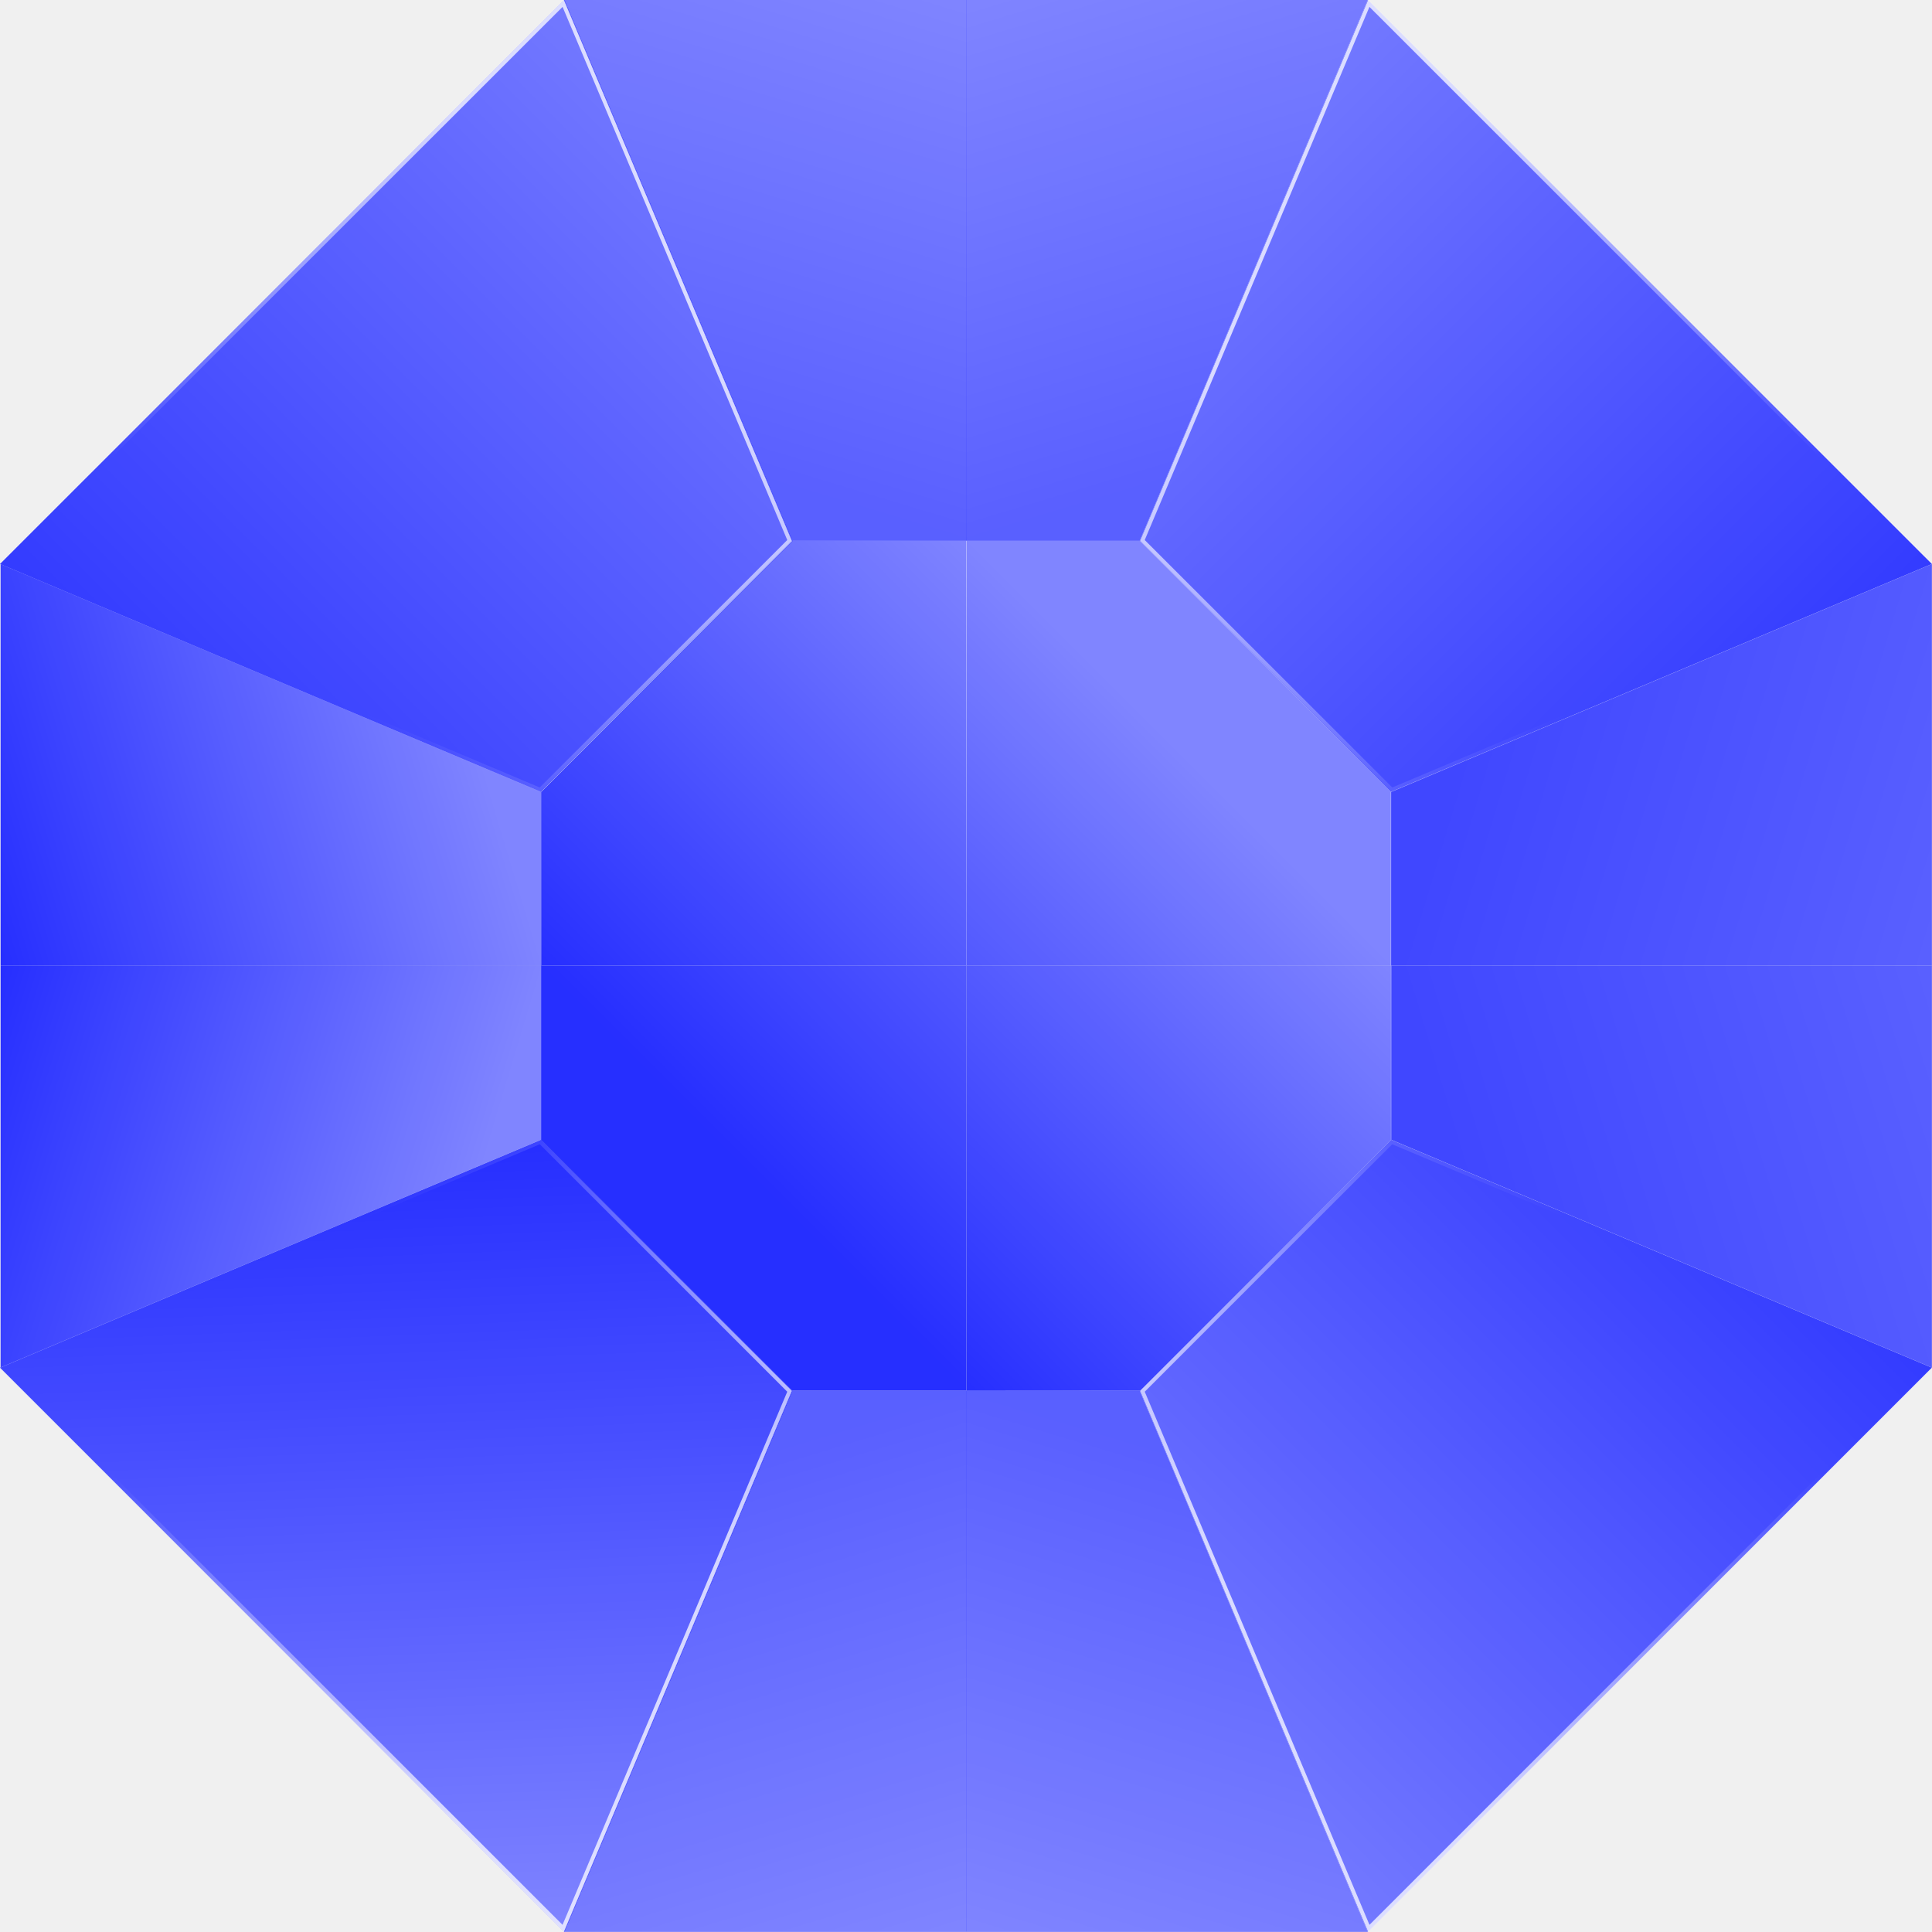
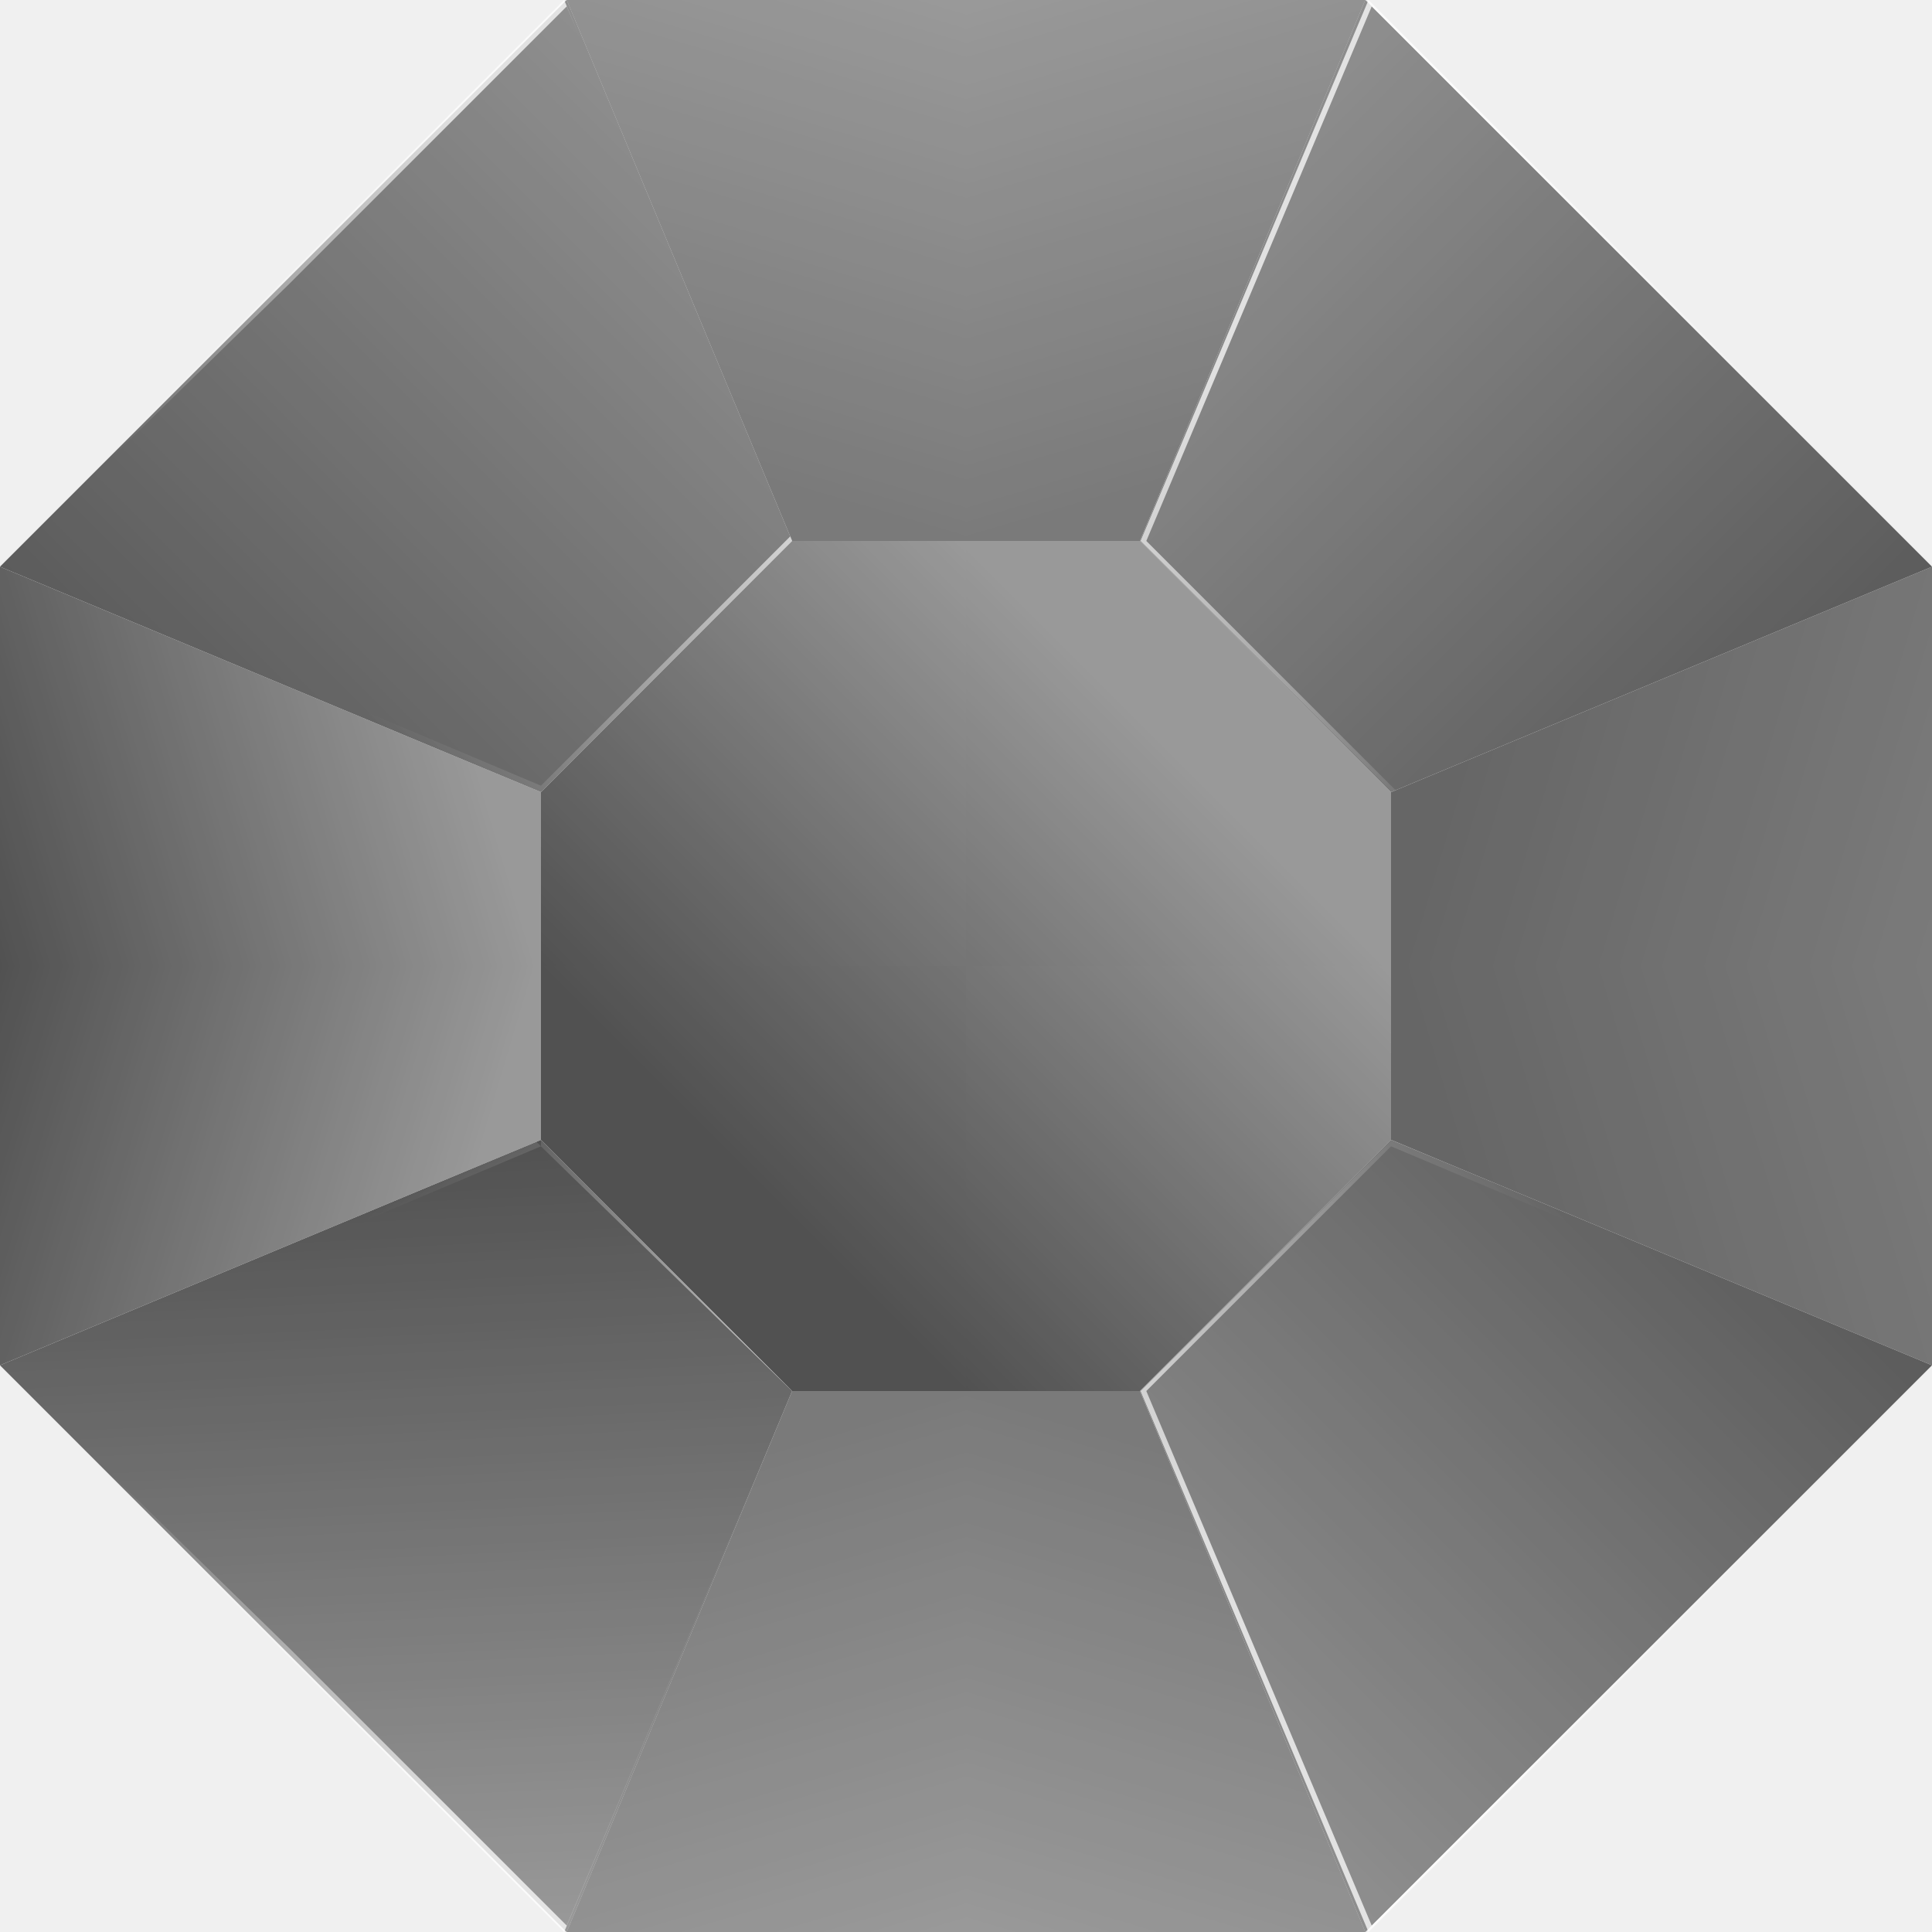
- <svg xmlns="http://www.w3.org/2000/svg" width="16" height="16" viewBox="0 0 16 16" fill="none">
-   <path d="M8 7.998L11.519 7.998L11.519 6.558L9.439 4.479H8L8 7.998Z" fill="#000AFF" />
-   <path d="M8 5.81801e-07V4.479H9.439L11.327 0L8 5.81801e-07Z" fill="#000AFF" />
-   <path d="M11.327 0L9.439 4.479L11.519 6.558L15.999 4.671L11.327 0Z" fill="#000AFF" />
-   <path d="M15.998 4.671V7.998L11.519 7.998L11.519 6.558L15.998 4.671Z" fill="#000AFF" />
-   <path d="M8.004 7.998V4.479L6.564 4.479L4.484 6.558L4.484 7.998L8.004 7.998Z" fill="#000AFF" />
-   <path d="M8 4.479L6.56 4.479L4.672 5.81801e-07H8V4.479Z" fill="#000AFF" />
-   <path d="M4.672 5.81801e-07L6.56 4.479L4.479 6.559L0 4.671L4.672 5.81801e-07Z" fill="#000AFF" />
-   <path d="M0.005 4.671L0.005 7.998L4.484 7.998L4.484 6.558L0.005 4.671Z" fill="#000AFF" />
-   <path d="M8 7.998L4.48 7.998V9.438L6.56 11.517H8L8 7.998Z" fill="#000AFF" />
-   <path d="M8 15.998L8 11.517H6.56L4.672 15.998L8 15.998Z" fill="#000AFF" />
-   <path d="M4.672 15.998L6.56 11.517L4.48 9.438L0 11.326L4.672 15.998Z" fill="#000AFF" />
-   <path d="M0.005 11.326L0.005 7.998L4.484 7.998L4.484 9.438L0.005 11.326Z" fill="#000AFF" />
-   <path d="M8.002 7.998L8.002 11.518H9.442L11.521 9.438L11.521 7.998L8.002 7.998Z" fill="#000AFF" />
-   <path d="M8 15.998L8 11.517L9.439 11.518L11.327 15.998L8 15.998Z" fill="#000AFF" />
-   <path d="M11.327 15.998L9.439 11.518L11.52 9.439L15.999 11.326L11.327 15.998Z" fill="#000AFF" />
-   <path d="M15.998 11.326V7.998L11.519 7.998L11.518 9.438L15.998 11.326Z" fill="#000AFF" />
-   <path d="M8.001 7.998L11.521 7.998L11.521 6.559L9.441 4.479L8.001 4.479L8.001 7.998Z" fill="url(#paint0_linear_574_16647)" />
-   <path fill-rule="evenodd" clip-rule="evenodd" d="M8.002 5.818e-07L8.002 4.479L9.442 4.479L9.442 4.479L11.329 0L8.002 5.818e-07Z" fill="url(#paint1_linear_574_16647)" />
-   <mask id="path-4-inside-1_574_16647" fill="white">
-     <path fill-rule="evenodd" clip-rule="evenodd" d="M13.666 2.336L11.33 8.16758e-07L9.442 4.479L11.522 6.559L16.001 4.671L13.666 2.336Z" />
-   </mask>
-   <path fill-rule="evenodd" clip-rule="evenodd" d="M13.666 2.336L11.33 8.16758e-07L9.442 4.479L11.522 6.559L16.001 4.671L13.666 2.336Z" fill="url(#paint2_linear_574_16647)" />
-   <path d="M11.33 8.16758e-07L11.353 -0.023L11.319 -0.056L11.301 -0.012L11.33 8.16758e-07ZM13.666 2.336L13.643 2.358L13.666 2.336ZM9.442 4.479L9.413 4.467L9.405 4.487L9.42 4.502L9.442 4.479ZM11.522 6.559L11.499 6.582L11.515 6.597L11.534 6.589L11.522 6.559ZM16.001 4.671L16.014 4.701L16.058 4.682L16.024 4.649L16.001 4.671ZM11.307 0.023L13.643 2.358L13.688 2.313L11.353 -0.023L11.307 0.023ZM9.472 4.492L11.36 0.012L11.301 -0.012L9.413 4.467L9.472 4.492ZM11.545 6.536L9.465 4.457L9.42 4.502L11.499 6.582L11.545 6.536ZM15.989 4.642L11.51 6.53L11.534 6.589L16.014 4.701L15.989 4.642ZM13.643 2.358L15.979 4.694L16.024 4.649L13.688 2.313L13.643 2.358Z" fill="url(#paint3_linear_574_16647)" mask="url(#path-4-inside-1_574_16647)" />
-   <path fill-rule="evenodd" clip-rule="evenodd" d="M15.997 4.671L15.997 7.999L11.518 7.999L11.518 6.559L15.997 4.671Z" fill="url(#paint4_linear_574_16647)" />
-   <path d="M8.006 7.998L8.006 4.479L6.566 4.479L4.486 6.558L4.486 7.998L8.006 7.998Z" fill="url(#paint5_linear_574_16647)" />
-   <path fill-rule="evenodd" clip-rule="evenodd" d="M8.002 5.818e-07L8.002 4.479L6.562 4.479L6.562 4.479L4.674 0L8.002 5.818e-07Z" fill="url(#paint6_linear_574_16647)" />
-   <mask id="path-9-inside-2_574_16647" fill="white">
-     <path fill-rule="evenodd" clip-rule="evenodd" d="M2.334 2.336L4.67 8.16758e-07L6.558 4.479L4.478 6.559L-0.001 4.671L2.334 2.336Z" />
-   </mask>
-   <path fill-rule="evenodd" clip-rule="evenodd" d="M2.334 2.336L4.67 8.16758e-07L6.558 4.479L4.478 6.559L-0.001 4.671L2.334 2.336Z" fill="url(#paint7_linear_574_16647)" />
-   <path d="M4.67 8.16758e-07L4.647 -0.023L4.681 -0.056L4.699 -0.012L4.67 8.16758e-07ZM2.334 2.336L2.357 2.358L2.334 2.336ZM6.558 4.479L6.587 4.467L6.595 4.487L6.58 4.502L6.558 4.479ZM4.478 6.559L4.501 6.582L4.485 6.597L4.465 6.589L4.478 6.559ZM-0.001 4.671L-0.014 4.701L-0.058 4.682L-0.024 4.649L-0.001 4.671ZM4.693 0.023L2.357 2.358L2.312 2.313L4.647 -0.023L4.693 0.023ZM6.528 4.492L4.64 0.012L4.699 -0.012L6.587 4.467L6.528 4.492ZM4.455 6.536L6.535 4.457L6.58 4.502L4.501 6.582L4.455 6.536ZM0.011 4.642L4.49 6.53L4.465 6.589L-0.014 4.701L0.011 4.642ZM2.357 2.358L0.021 4.694L-0.024 4.649L2.312 2.313L2.357 2.358Z" fill="url(#paint8_linear_574_16647)" mask="url(#path-9-inside-2_574_16647)" />
-   <path fill-rule="evenodd" clip-rule="evenodd" d="M0.003 4.671L0.003 7.998L4.482 7.998L4.482 6.559L0.003 4.671Z" fill="url(#paint9_linear_574_16647)" />
-   <path d="M8.001 7.998L4.481 7.998L4.481 9.438L6.561 11.518L8.001 11.518L8.001 7.998Z" fill="url(#paint10_linear_574_16647)" />
-   <path fill-rule="evenodd" clip-rule="evenodd" d="M8.002 15.998L8.002 11.518L6.562 11.518L4.674 15.998L8.002 15.998Z" fill="url(#paint11_linear_574_16647)" />
-   <mask id="path-14-inside-3_574_16647" fill="white">
-     <path fill-rule="evenodd" clip-rule="evenodd" d="M2.334 13.662L4.67 15.998L6.558 11.518L4.478 9.439L-0.001 11.326L2.334 13.662Z" />
-   </mask>
-   <path fill-rule="evenodd" clip-rule="evenodd" d="M2.334 13.662L4.67 15.998L6.558 11.518L4.478 9.439L-0.001 11.326L2.334 13.662Z" fill="url(#paint12_linear_574_16647)" />
-   <path d="M4.67 15.998L4.647 16.02L4.681 16.054L4.699 16.01L4.67 15.998ZM2.334 13.662L2.357 13.639L2.334 13.662ZM6.558 11.518L6.587 11.531L6.595 11.511L6.58 11.496L6.558 11.518ZM4.478 9.439L4.501 9.416L4.485 9.401L4.465 9.409L4.478 9.439ZM-0.001 11.326L-0.014 11.297L-0.058 11.315L-0.024 11.349L-0.001 11.326ZM4.693 15.975L2.357 13.639L2.312 13.684L4.647 16.02L4.693 15.975ZM6.528 11.506L4.64 15.985L4.699 16.01L6.587 11.531L6.528 11.506ZM4.455 9.461L6.535 11.541L6.58 11.496L4.501 9.416L4.455 9.461ZM0.011 11.356L4.49 9.468L4.465 9.409L-0.014 11.297L0.011 11.356ZM2.357 13.639L0.021 11.304L-0.024 11.349L2.312 13.684L2.357 13.639Z" fill="url(#paint13_linear_574_16647)" mask="url(#path-14-inside-3_574_16647)" />
-   <path fill-rule="evenodd" clip-rule="evenodd" d="M0.003 11.327L0.003 7.999L4.482 7.999L4.482 9.439L0.003 11.327Z" fill="url(#paint14_linear_574_16647)" />
-   <path d="M8.003 7.998L8.003 11.518L9.443 11.518L11.523 9.438L11.523 7.998L8.003 7.998Z" fill="url(#paint15_linear_574_16647)" />
-   <path fill-rule="evenodd" clip-rule="evenodd" d="M8.002 15.998L8.002 11.518L9.442 11.518L11.329 15.998L8.002 15.998Z" fill="url(#paint16_linear_574_16647)" />
-   <mask id="path-19-inside-4_574_16647" fill="white">
-     <path fill-rule="evenodd" clip-rule="evenodd" d="M13.666 13.662L11.33 15.998L9.442 11.518L11.522 9.439L16.001 11.326L13.666 13.662Z" />
-   </mask>
-   <path fill-rule="evenodd" clip-rule="evenodd" d="M13.666 13.662L11.33 15.998L9.442 11.518L11.522 9.439L16.001 11.326L13.666 13.662Z" fill="url(#paint17_linear_574_16647)" />
-   <path d="M11.33 15.998L11.353 16.02L11.319 16.054L11.301 16.01L11.33 15.998ZM13.666 13.662L13.643 13.639L13.666 13.662ZM9.442 11.518L9.413 11.531L9.405 11.511L9.42 11.496L9.442 11.518ZM11.522 9.439L11.499 9.416L11.515 9.401L11.534 9.409L11.522 9.439ZM16.001 11.326L16.014 11.297L16.058 11.315L16.024 11.349L16.001 11.326ZM11.307 15.975L13.643 13.639L13.688 13.684L11.353 16.02L11.307 15.975ZM9.472 11.506L11.36 15.985L11.301 16.01L9.413 11.531L9.472 11.506ZM11.545 9.461L9.465 11.541L9.42 11.496L11.499 9.416L11.545 9.461ZM15.989 11.356L11.51 9.468L11.534 9.409L16.014 11.297L15.989 11.356ZM13.643 13.639L15.979 11.304L16.024 11.349L13.688 13.684L13.643 13.639Z" fill="url(#paint18_linear_574_16647)" mask="url(#path-19-inside-4_574_16647)" />
-   <path fill-rule="evenodd" clip-rule="evenodd" d="M15.997 11.326L15.997 7.999L11.518 7.999L11.518 9.438L15.997 11.326Z" fill="url(#paint19_linear_574_16647)" />
+ <svg xmlns="http://www.w3.org/2000/svg" version="1.2" viewBox="0 0 30 30" width="30" height="30">
  <defs>
-     <linearGradient id="paint0_linear_574_16647" x1="9.761" y1="6.239" x2="8.001" y2="7.998" gradientUnits="userSpaceOnUse">
-       <stop stop-color="white" stop-opacity="0.5" />
-       <stop offset="1" stop-color="white" stop-opacity="0.32" />
+     <linearGradient id="g1" x2="1" gradientUnits="userSpaceOnUse" gradientTransform="matrix(-3.3,3.3,-4.683,-4.683,18.304,11.699)">
+       <stop offset="0" stop-color="#ffffff" stop-opacity=".5" />
+       <stop offset="1" stop-color="#ffffff" stop-opacity=".32" />
    </linearGradient>
-     <linearGradient id="paint1_linear_574_16647" x1="8.002" y1="0" x2="9.24" y2="4.105" gradientUnits="userSpaceOnUse">
-       <stop stop-color="white" stop-opacity="0.5" />
-       <stop offset="1" stop-color="white" stop-opacity="0.35" />
+     <linearGradient id="g2" x2="1" gradientUnits="userSpaceOnUse" gradientTransform="matrix(2.322,7.699,-7.331,2.211,15.007,0)">
+       <stop offset="0" stop-color="#ffffff" stop-opacity=".5" />
+       <stop offset="1" stop-color="#ffffff" stop-opacity=".35" />
    </linearGradient>
-     <linearGradient id="paint2_linear_574_16647" x1="9.442" y1="0" x2="16.001" y2="6.559" gradientUnits="userSpaceOnUse">
-       <stop stop-color="white" stop-opacity="0.5" />
-       <stop offset="1" stop-color="white" stop-opacity="0.15" />
+     <linearGradient id="g3" x2="1" gradientUnits="userSpaceOnUse" gradientTransform="matrix(12.3,12.3,-8.383,8.383,17.706,0)">
+       <stop offset="0" stop-color="#ffffff" stop-opacity=".5" />
+       <stop offset="1" stop-color="#ffffff" stop-opacity=".15" />
    </linearGradient>
-     <linearGradient id="paint3_linear_574_16647" x1="9.442" y1="3.673" x2="12.328" y2="6.559" gradientUnits="userSpaceOnUse">
-       <stop stop-color="white" stop-opacity="0.75" />
-       <stop offset="1" stop-color="white" stop-opacity="0" />
+     <clipPath clipPathUnits="userSpaceOnUse" id="cp1">
+       <path d="m25.63 4.38l-4.38-4.38-3.54 8.4 3.9 3.9 8.4-3.54z" />
+     </clipPath>
+     <linearGradient id="g4" x2="1" gradientUnits="userSpaceOnUse" gradientTransform="matrix(5.412,5.412,-3.707,3.707,17.706,6.888)">
+       <stop offset="0" stop-color="#ffffff" stop-opacity=".75" />
+       <stop offset="1" stop-color="#ffffff" stop-opacity="0" />
    </linearGradient>
-     <linearGradient id="paint4_linear_574_16647" x1="15.997" y1="7.999" x2="11.891" y2="6.76" gradientUnits="userSpaceOnUse">
-       <stop stop-color="white" stop-opacity="0.35" />
-       <stop offset="1" stop-color="white" stop-opacity="0.25" />
+     <linearGradient id="g5" x2="1" gradientUnits="userSpaceOnUse" gradientTransform="matrix(-7.699,-2.322,2.211,-7.331,29.998,14.999)">
+       <stop offset="0" stop-color="#ffffff" stop-opacity=".35" />
+       <stop offset="1" stop-color="#ffffff" stop-opacity=".25" />
    </linearGradient>
-     <linearGradient id="paint5_linear_574_16647" x1="8.006" y1="4.479" x2="4.486" y2="7.998" gradientUnits="userSpaceOnUse">
-       <stop stop-color="white" stop-opacity="0.5" />
-       <stop offset="1" stop-color="white" stop-opacity="0.15" />
+     <linearGradient id="g6" x2="1" gradientUnits="userSpaceOnUse" gradientTransform="matrix(-6.599,6.599,-4.65,-4.65,15.011,8.399)">
+       <stop offset="0" stop-color="#ffffff" stop-opacity=".5" />
+       <stop offset="1" stop-color="#ffffff" stop-opacity=".15" />
    </linearGradient>
-     <linearGradient id="paint6_linear_574_16647" x1="8.002" y1="0" x2="6.764" y2="4.106" gradientUnits="userSpaceOnUse">
-       <stop stop-color="white" stop-opacity="0.5" />
-       <stop offset="1" stop-color="white" stop-opacity="0.35" />
+     <linearGradient id="g7" x2="1" gradientUnits="userSpaceOnUse" gradientTransform="matrix(-2.322,7.699,-7.331,-2.211,15.007,0)">
+       <stop offset="0" stop-color="#ffffff" stop-opacity=".5" />
+       <stop offset="1" stop-color="#ffffff" stop-opacity=".35" />
    </linearGradient>
-     <linearGradient id="paint7_linear_574_16647" x1="6.558" y1="0" x2="-0.001" y2="6.559" gradientUnits="userSpaceOnUse">
-       <stop stop-color="white" stop-opacity="0.5" />
-       <stop offset="1" stop-color="white" stop-opacity="0.15" />
+     <linearGradient id="g8" x2="1" gradientUnits="userSpaceOnUse" gradientTransform="matrix(-12.3,12.3,-8.382,-8.382,12.298,0)">
+       <stop offset="0" stop-color="#ffffff" stop-opacity=".5" />
+       <stop offset="1" stop-color="#ffffff" stop-opacity=".15" />
    </linearGradient>
-     <linearGradient id="paint8_linear_574_16647" x1="6.558" y1="3.673" x2="3.672" y2="6.559" gradientUnits="userSpaceOnUse">
-       <stop stop-color="white" stop-opacity="0.75" />
-       <stop offset="1" stop-color="white" stop-opacity="0" />
+     <clipPath clipPathUnits="userSpaceOnUse" id="cp2">
+       <path d="m4.38 4.38l4.38-4.38 3.54 8.4-3.9 3.9-8.4-3.54z" />
+     </clipPath>
+     <linearGradient id="g9" x2="1" gradientUnits="userSpaceOnUse" gradientTransform="matrix(-5.412,5.412,-3.708,-3.708,12.298,6.888)">
+       <stop offset="0" stop-color="#ffffff" stop-opacity=".75" />
+       <stop offset="1" stop-color="#ffffff" stop-opacity="0" />
    </linearGradient>
-     <linearGradient id="paint9_linear_574_16647" x1="4.482" y1="7.998" x2="0.377" y2="9.237" gradientUnits="userSpaceOnUse">
-       <stop stop-color="white" stop-opacity="0.5" />
-       <stop offset="1" stop-color="white" stop-opacity="0.15" />
+     <linearGradient id="g10" x2="1" gradientUnits="userSpaceOnUse" gradientTransform="matrix(-7.699,2.322,-2.211,-7.331,8.404,14.999)">
+       <stop offset="0" stop-color="#ffffff" stop-opacity=".5" />
+       <stop offset="1" stop-color="#ffffff" stop-opacity=".15" />
    </linearGradient>
-     <linearGradient id="paint10_linear_574_16647" x1="8.001" y1="7.998" x2="6.241" y2="9.758" gradientUnits="userSpaceOnUse">
-       <stop stop-color="white" stop-opacity="0.32" />
-       <stop offset="1" stop-color="white" stop-opacity="0.15" />
+     <linearGradient id="g11" x2="1" gradientUnits="userSpaceOnUse" gradientTransform="matrix(-3.3,3.3,-4.683,-4.683,15.004,14.999)">
+       <stop offset="0" stop-color="#ffffff" stop-opacity=".32" />
+       <stop offset="1" stop-color="#ffffff" stop-opacity=".15" />
    </linearGradient>
-     <linearGradient id="paint11_linear_574_16647" x1="8.002" y1="15.998" x2="6.763" y2="11.892" gradientUnits="userSpaceOnUse">
-       <stop stop-color="white" stop-opacity="0.5" />
-       <stop offset="1" stop-color="white" stop-opacity="0.35" />
+     <linearGradient id="g12" x2="1" gradientUnits="userSpaceOnUse" gradientTransform="matrix(-2.322,-7.699,7.331,-2.211,15.007,30)">
+       <stop offset="0" stop-color="#ffffff" stop-opacity=".5" />
+       <stop offset="1" stop-color="#ffffff" stop-opacity=".35" />
    </linearGradient>
-     <linearGradient id="paint12_linear_574_16647" x1="4.734" y1="15.998" x2="4.478" y2="9.455" gradientUnits="userSpaceOnUse">
-       <stop stop-color="white" stop-opacity="0.5" />
-       <stop offset="1" stop-color="white" stop-opacity="0.15" />
+     <linearGradient id="g13" x2="1" gradientUnits="userSpaceOnUse" gradientTransform="matrix(-0.48,-12.27,12.242,-0.479,8.878,30)">
+       <stop offset="0" stop-color="#ffffff" stop-opacity=".5" />
+       <stop offset="1" stop-color="#ffffff" stop-opacity=".15" />
    </linearGradient>
-     <linearGradient id="paint13_linear_574_16647" x1="6.558" y1="12.325" x2="3.672" y2="9.439" gradientUnits="userSpaceOnUse">
-       <stop stop-color="white" stop-opacity="0.75" />
-       <stop offset="1" stop-color="white" stop-opacity="0" />
+     <clipPath clipPathUnits="userSpaceOnUse" id="cp3">
+       <path d="m4.38 25.62l4.38 4.38 3.54-8.4-3.9-3.9-8.4 3.54z" />
+     </clipPath>
+     <linearGradient id="g14" x2="1" gradientUnits="userSpaceOnUse" gradientTransform="matrix(-5.412,-5.412,3.708,-3.708,12.298,23.112)">
+       <stop offset="0" stop-color="#ffffff" stop-opacity=".75" />
+       <stop offset="1" stop-color="#ffffff" stop-opacity="0" />
    </linearGradient>
-     <linearGradient id="paint14_linear_574_16647" x1="4.482" y1="7.999" x2="0.377" y2="6.761" gradientUnits="userSpaceOnUse">
-       <stop stop-color="white" stop-opacity="0.5" />
-       <stop offset="1" stop-color="white" stop-opacity="0.15" />
+     <linearGradient id="g15" x2="1" gradientUnits="userSpaceOnUse" gradientTransform="matrix(-7.699,-2.322,2.211,-7.331,8.404,15.001)">
+       <stop offset="0" stop-color="#ffffff" stop-opacity=".5" />
+       <stop offset="1" stop-color="#ffffff" stop-opacity=".15" />
    </linearGradient>
-     <linearGradient id="paint15_linear_574_16647" x1="11.523" y1="7.998" x2="8.003" y2="11.518" gradientUnits="userSpaceOnUse">
-       <stop stop-color="white" stop-opacity="0.5" />
-       <stop offset="1" stop-color="white" stop-opacity="0.15" />
+     <linearGradient id="g16" x2="1" gradientUnits="userSpaceOnUse" gradientTransform="matrix(-6.599,6.599,-4.65,-4.65,21.607,14.998)">
+       <stop offset="0" stop-color="#ffffff" stop-opacity=".5" />
+       <stop offset="1" stop-color="#ffffff" stop-opacity=".15" />
    </linearGradient>
-     <linearGradient id="paint16_linear_574_16647" x1="8.002" y1="15.998" x2="9.24" y2="11.892" gradientUnits="userSpaceOnUse">
-       <stop stop-color="white" stop-opacity="0.5" />
-       <stop offset="1" stop-color="white" stop-opacity="0.35" />
+     <linearGradient id="g17" x2="1" gradientUnits="userSpaceOnUse" gradientTransform="matrix(2.322,-7.699,7.331,2.211,15.007,30)">
+       <stop offset="0" stop-color="#ffffff" stop-opacity=".5" />
+       <stop offset="1" stop-color="#ffffff" stop-opacity=".35" />
    </linearGradient>
-     <linearGradient id="paint17_linear_574_16647" x1="9.442" y1="15.998" x2="16.001" y2="9.439" gradientUnits="userSpaceOnUse">
-       <stop stop-color="white" stop-opacity="0.5" />
-       <stop offset="1" stop-color="white" stop-opacity="0.15" />
+     <linearGradient id="g18" x2="1" gradientUnits="userSpaceOnUse" gradientTransform="matrix(12.3,-12.3,8.383,8.383,17.706,30)">
+       <stop offset="0" stop-color="#ffffff" stop-opacity=".5" />
+       <stop offset="1" stop-color="#ffffff" stop-opacity=".15" />
    </linearGradient>
-     <linearGradient id="paint18_linear_574_16647" x1="9.442" y1="12.325" x2="12.328" y2="9.439" gradientUnits="userSpaceOnUse">
-       <stop stop-color="white" stop-opacity="0.75" />
-       <stop offset="1" stop-color="white" stop-opacity="0" />
+     <clipPath clipPathUnits="userSpaceOnUse" id="cp4">
+       <path d="m25.63 25.62l-4.38 4.38-3.54-8.4 3.9-3.9 8.4 3.54z" />
+     </clipPath>
+     <linearGradient id="g19" x2="1" gradientUnits="userSpaceOnUse" gradientTransform="matrix(5.412,-5.412,3.688,3.688,17.706,23.112)">
+       <stop offset="0" stop-color="#ffffff" stop-opacity=".75" />
+       <stop offset="1" stop-color="#ffffff" stop-opacity="0" />
    </linearGradient>
-     <linearGradient id="paint19_linear_574_16647" x1="15.997" y1="7.999" x2="11.891" y2="9.237" gradientUnits="userSpaceOnUse">
-       <stop stop-color="white" stop-opacity="0.35" />
-       <stop offset="1" stop-color="white" stop-opacity="0.25" />
+     <linearGradient id="g20" x2="1" gradientUnits="userSpaceOnUse" gradientTransform="matrix(-7.699,2.322,-2.211,-7.331,29.998,15)">
+       <stop offset="0" stop-color="#ffffff" stop-opacity=".35" />
+       <stop offset="1" stop-color="#ffffff" stop-opacity=".25" />
    </linearGradient>
  </defs>
+   <style>
+ 		.s0 { fill: #333333 } 
+ 		.s1 { fill: url(#g1) } 
+ 		.s2 { fill: url(#g2) } 
+ 		.s3 { fill: url(#g3) } 
+ 		.s4 { fill: url(#g4) } 
+ 		.s5 { fill: url(#g5) } 
+ 		.s6 { fill: url(#g6) } 
+ 		.s7 { fill: url(#g7) } 
+ 		.s8 { fill: url(#g8) } 
+ 		.s9 { fill: url(#g9) } 
+ 		.s10 { fill: url(#g10) } 
+ 		.s11 { fill: url(#g11) } 
+ 		.s12 { fill: url(#g12) } 
+ 		.s13 { fill: url(#g13) } 
+ 		.s14 { fill: url(#g14) } 
+ 		.s15 { fill: url(#g15) } 
+ 		.s16 { fill: url(#g16) } 
+ 		.s17 { fill: url(#g17) } 
+ 		.s18 { fill: url(#g18) } 
+ 		.s19 { fill: url(#g19) } 
+ 		.s20 { fill: url(#g20) } 
+ 	</style>
+   <g id="Layer">
+     <path id="Layer" class="s0" d="m15 15h6.6v-2.7l-3.9-3.9h-2.7z" />
+     <path id="Layer" class="s0" d="m15 0v8.4h2.7l3.5-8.4z" />
+     <path id="Layer" class="s0" d="m21.2 0l-3.5 8.4 3.9 3.9 8.4-3.5z" />
+     <path id="Layer" class="s0" d="m30 8.8v6.2h-8.4v-2.7z" />
+     <path id="Layer" class="s0" d="m15 15v-6.6h-2.7l-3.9 3.9v2.7z" />
+     <path id="Layer" class="s0" d="m15 0v8.4h-2.7l-3.5-8.4z" />
+     <path id="Layer" class="s0" d="m8.8 0l3.5 8.4-3.9 3.9-8.4-3.5z" />
+     <path id="Layer" class="s0" d="m0 8.8v6.2h8.4v-2.7z" />
+     <path id="Layer" class="s0" d="m15 15h-6.6v2.7l3.9 3.9h2.7z" />
+     <path id="Layer" class="s0" d="m15 30v-8.4h-2.7l-3.5 8.4z" />
+     <path id="Layer" class="s0" d="m8.8 30l3.5-8.4-3.9-3.9-8.4 3.5z" />
+     <path id="Layer" class="s0" d="m0 21.2v-6.2h8.4v2.7z" />
+     <path id="Layer" class="s0" d="m15 15v6.6h2.7l3.9-3.9v-2.7z" />
+     <path id="Layer" class="s0" d="m15 30v-8.4h2.7l3.5 8.4z" />
+     <path id="Layer" class="s0" d="m21.2 30l-3.5-8.4 3.9-3.9 8.4 3.5z" />
+     <path id="Layer" class="s0" d="m30 21.2v-6.2h-8.4v2.7z" />
+     <path id="Layer" class="s1" d="m15 15h6.6v-2.7l-3.9-3.9h-2.7z" />
+     <path id="Layer" fill-rule="evenodd" class="s2" d="m15 0v8.4h2.7l3.5-8.4z" />
+     <path id="Layer" fill-rule="evenodd" class="s3" d="m25.6 4.4l-4.4-4.4-3.5 8.4 3.9 3.9 8.4-3.5z" />
+     <g id="Clip-Path" clip-path="url(#cp1)">
+       <path id="Layer" fill-rule="evenodd" class="s4" d="m21.2 0v-0.1l0.1 0.1 4.4 4.3 4.3 4.4 0.1 0.1h-0.1l-8.4 3.6h-0.1v-0.1l-3.8-3.8v-0.1h-0.1 0.1l3.5-8.4zm0.5 12.3q0 0 0 0zm8.3-3.5l-4.4-4.4-4.3-4.3-3.5 8.3 3.9 3.9zm-12.2-0.4zm3.8 4h0.1v-0.1zm4-7.9z" />
+     </g>
+     <path id="Layer" fill-rule="evenodd" class="s5" d="m30 8.8v6.2h-8.4v-2.7z" />
+     <path id="Layer" class="s6" d="m15 15v-6.6h-2.7l-3.9 3.9v2.7z" />
+     <path id="Layer" fill-rule="evenodd" class="s7" d="m15 0v8.4h-2.7l-3.5-8.4z" />
+     <path id="Layer" fill-rule="evenodd" class="s8" d="m4.4 4.4l4.4-4.4 3.5 8.4-3.9 3.9-8.4-3.5z" />
+     <g id="Clip-Path" clip-path="url(#cp2)">
+       <path id="Layer" fill-rule="evenodd" class="s9" d="m8.8-0.1v0.1l3.6 8.4v0.1h-0.1l-3.8 3.8v0.1h-0.1l-8.4-3.6h-0.1l0.1-0.1 4.3-4.4 4.4-4.3zm0 0.2l-4.3 4.3-4.4 4.3 8.3 3.5 3.9-3.9zm3.5 8.3zm-3.9 3.9zm-3.9-7.8z" />
+     </g>
+     <path id="Layer" fill-rule="evenodd" class="s10" d="m0 8.8v6.2h8.4v-2.7z" />
+     <path id="Layer" class="s11" d="m15 15h-6.6v2.7l3.9 3.9h2.7z" />
+     <path id="Layer" fill-rule="evenodd" class="s12" d="m15 30v-8.4h-2.7l-3.5 8.4z" />
+     <path id="Layer" fill-rule="evenodd" class="s13" d="m4.4 25.6l4.4 4.4 3.5-8.4-3.9-3.9-8.4 3.5z" />
+     <g id="Clip-Path" clip-path="url(#cp3)">
+       <path id="Layer" fill-rule="evenodd" class="s14" d="m8.8 30.1l-0.1-0.1h0.1-0.1l-4.4-4.3-4.3-4.4-0.1-0.1h0.1l8.4-3.6h0.1v0.1l3.8 3.8h0.1v0.1l-3.6 8.4zm-8.7-8.8l4.4 4.3 4.3 4.3 3.5-8.3-3.9-3.8zm12.2 0.4v-0.1 0.1zm-3.9-4h-0.1l0.1 0.1zm-4.1 7.9l0.1-0.1z" />
+     </g>
+     <path id="Layer" fill-rule="evenodd" class="s15" d="m0 21.2v-6.2h8.4v2.7z" />
+     <path id="Layer" class="s16" d="m15 15v6.6h2.7l3.9-3.9v-2.7z" />
+     <path id="Layer" fill-rule="evenodd" class="s17" d="m15 30v-8.4h2.7l3.5 8.4z" />
+     <path id="Layer" fill-rule="evenodd" class="s18" d="m25.6 25.6l-4.4 4.4-3.5-8.4 3.9-3.9 8.4 3.5z" />
+     <g id="Clip-Path" clip-path="url(#cp4)">
+       <path id="Layer" fill-rule="evenodd" class="s19" d="m21.2 30.1v-0.1l-3.5-8.4h-0.1l4-3.9v-0.1l8.4 3.6h0.1zm-3.4-8.5l3.5 8.3 8.6-8.6-8.3-3.5zm7.9 4l-0.1-0.1z" />
+     </g>
+     <path id="Layer" fill-rule="evenodd" class="s20" d="m30 21.2v-6.2h-8.4v2.7z" />
+   </g>
</svg>
